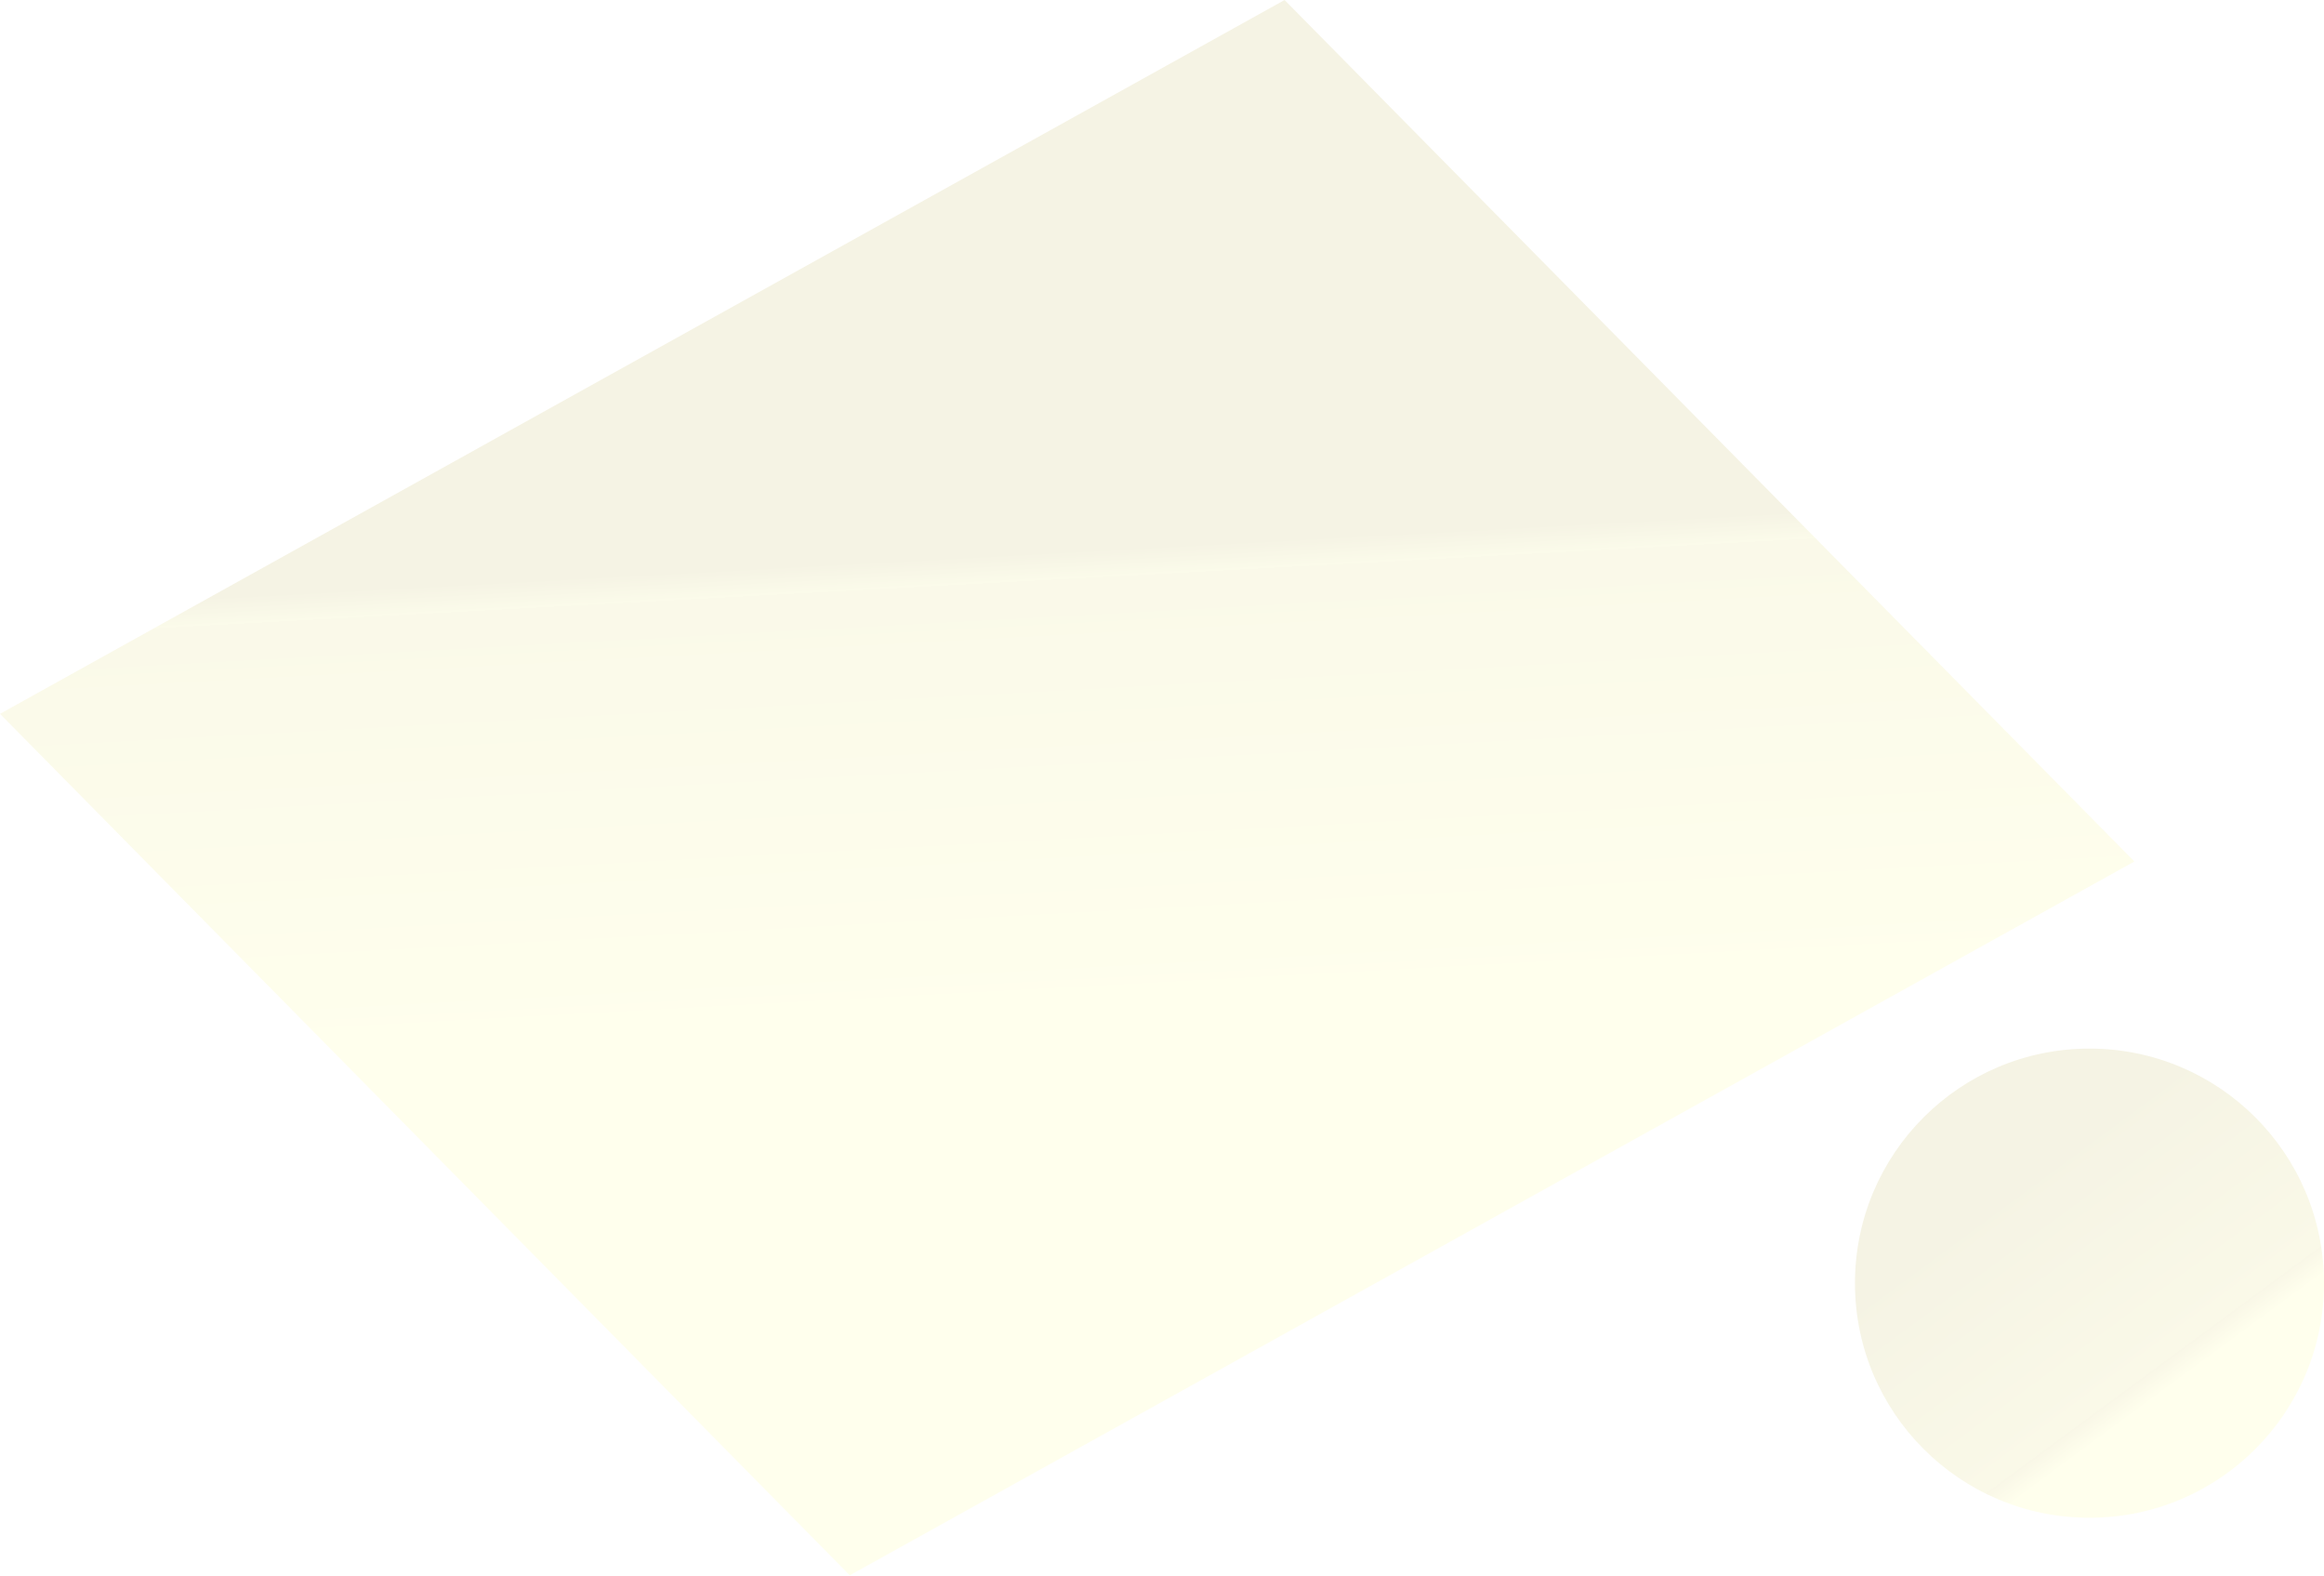
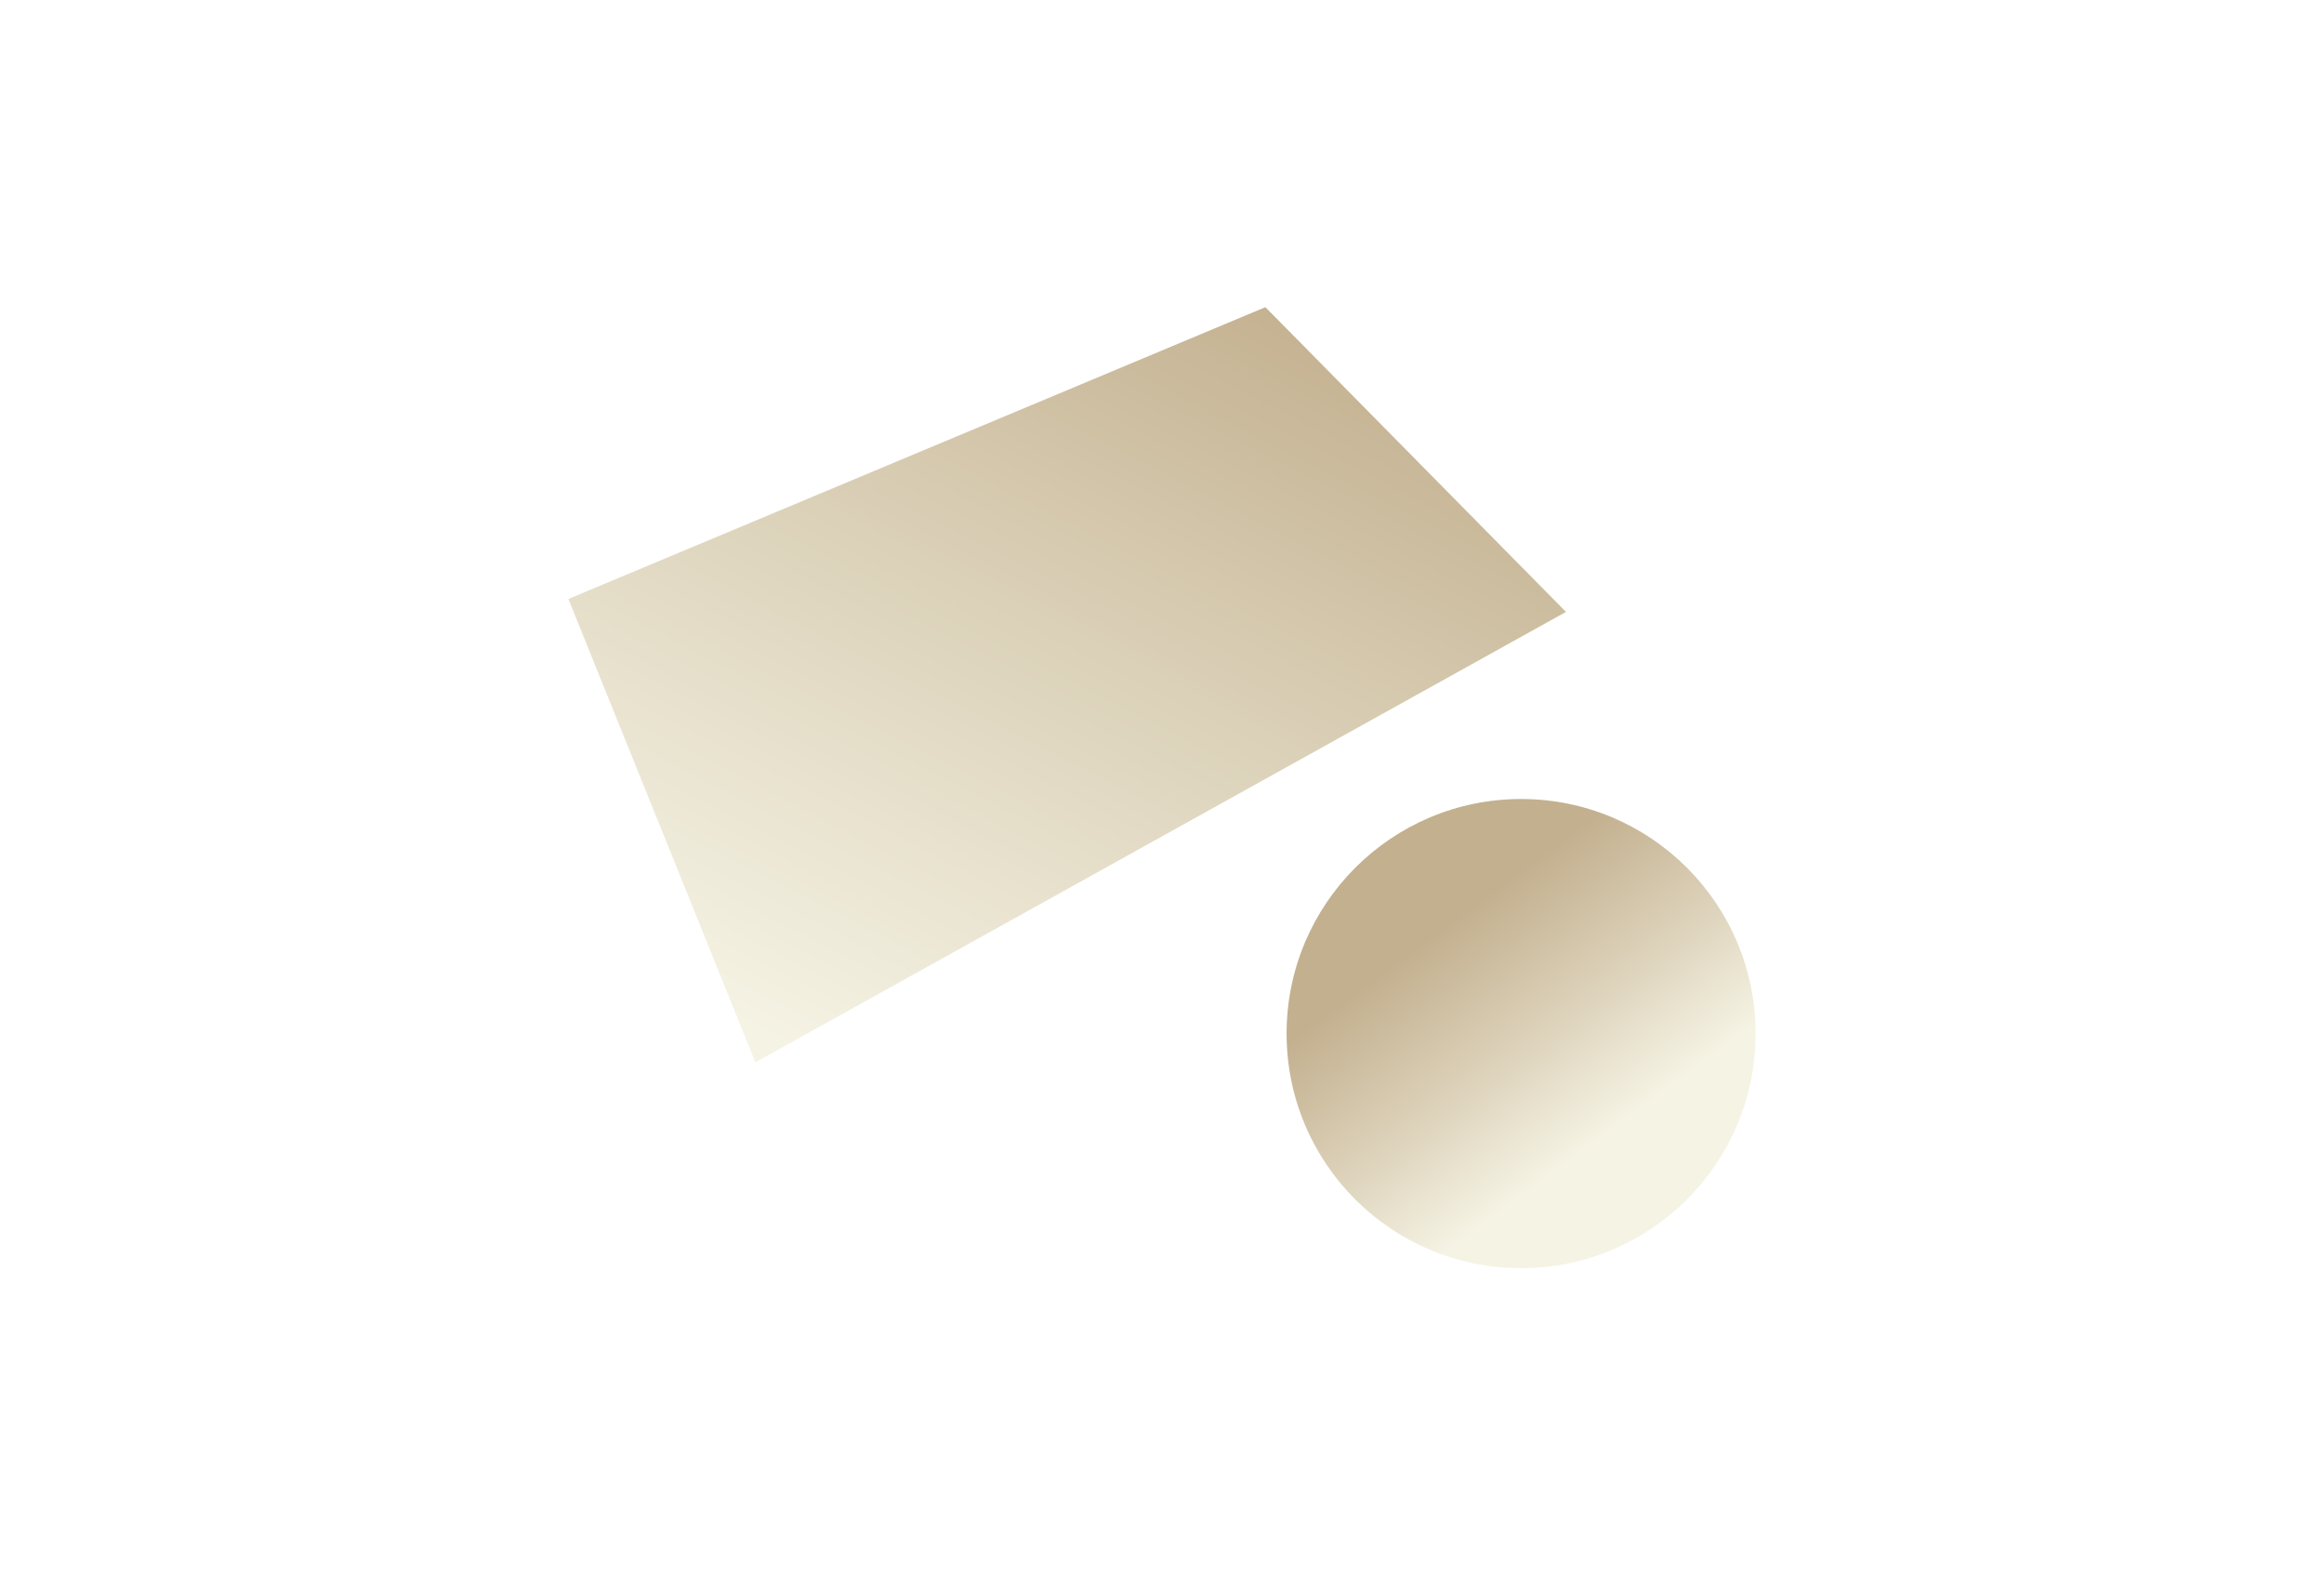
<svg xmlns="http://www.w3.org/2000/svg" xml:space="preserve" width="1054.1mm" height="714.375mm" version="1.1" style="shape-rendering:geometricPrecision; text-rendering:geometricPrecision; image-rendering:optimizeQuality; fill-rule:evenodd; clip-rule:evenodd" viewBox="0 0 105410 71437">
  <defs>
    <style type="text/css">
   
-     .fil0 {fill:url(#id0)}
-     .fil1 {fill:url(#id1)}
+     .fil1 {fill:url(#id0)}
+     .fil0 {fill:url(#id1)}
   
  </style>
-     <linearGradient id="id0" gradientUnits="userSpaceOnUse" x1="48983.9" y1="46422.5" x2="47824.8" y2="25015">
-       <stop offset="0" style="stop-opacity:1; stop-color:#FFFFED" />
-       <stop offset="0.941" style="stop-opacity:1; stop-color:#FAF9E9" />
-       <stop offset="0.49" style="stop-opacity:1; stop-color:#FBFBEA" />
+     <linearGradient id="id0" gradientUnits="userSpaceOnUse" x1="39102" y1="49247.5" x2="57706.7" y2="12856.3">
+       <stop offset="0" style="stop-opacity:1; stop-color:#F5F3E4" />
+       <stop offset="0.529" style="stop-opacity:1; stop-color:#DCD2BA" />
+       <stop offset="1" style="stop-opacity:1; stop-color:#C3B08F" />
+     </linearGradient>
+     <linearGradient id="id1" gradientUnits="userSpaceOnUse" x1="65460.5" y1="42082.1" x2="72524.5" y2="51658.9">
+       <stop offset="0" style="stop-opacity:1; stop-color:#C3B08F" />
+       <stop offset="0.522" style="stop-opacity:1; stop-color:#DCD1B9" />
      <stop offset="1" style="stop-opacity:1; stop-color:#F5F3E4" />
-     </linearGradient>
-     <linearGradient id="id1" gradientUnits="userSpaceOnUse" x1="91241.2" y1="53400.5" x2="98305.2" y2="62977.3">
-       <stop offset="0" style="stop-opacity:1; stop-color:#F5F3E4" />
-       <stop offset="0.91" style="stop-opacity:1; stop-color:#FAF9E8" />
-       <stop offset="0.431" style="stop-opacity:1; stop-color:#F9F7E7" />
-       <stop offset="1" style="stop-opacity:1; stop-color:#FFFFED" />
    </linearGradient>
  </defs>
  <g id="Camada_x0020_1">
-     <g id="_430449712">
-       <polygon class="fil0" points="38544,71437 0,32371 58265,0 96809,39066 " />
-       <ellipse class="fil1" cx="94773" cy="58189" rx="10637" ry="10638" />
+     <g id="_328937656">
+       <ellipse class="fil0" cx="68993" cy="46871" rx="10637" ry="10638" />
+       <polygon class="fil1" points="57394,13929 71028,27748 34261,48175 25781,27162 " />
    </g>
  </g>
</svg>
